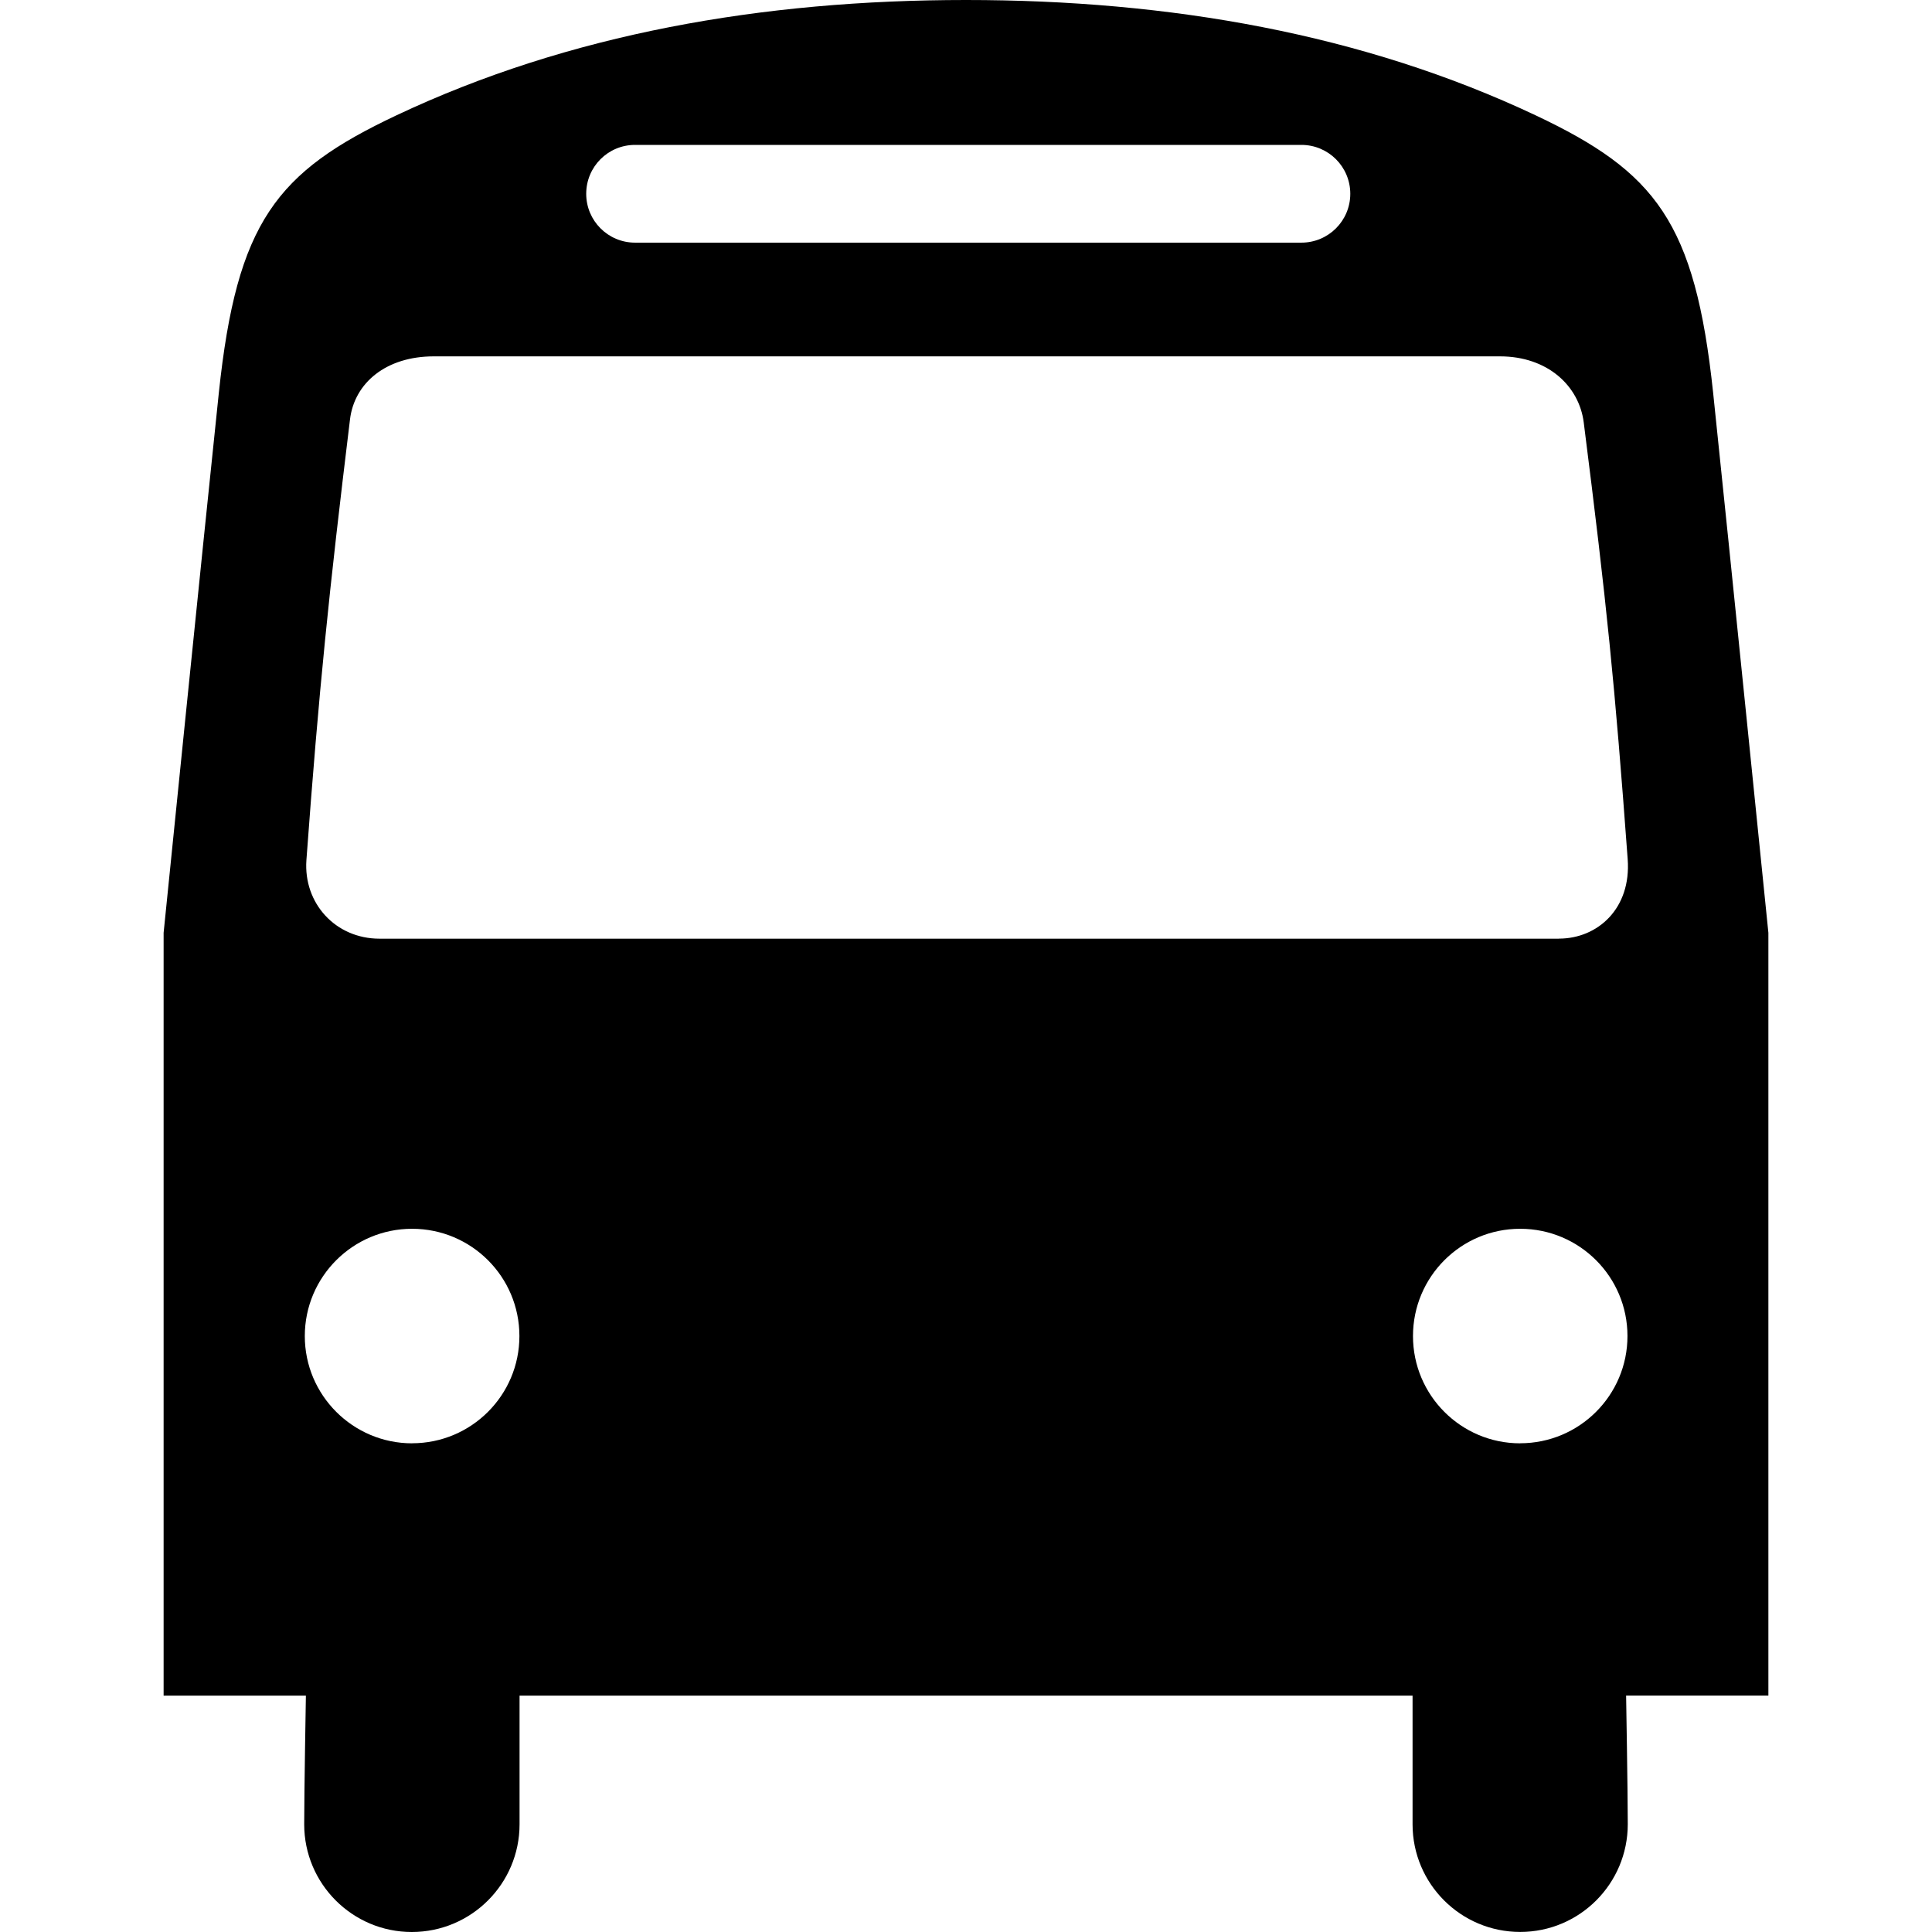
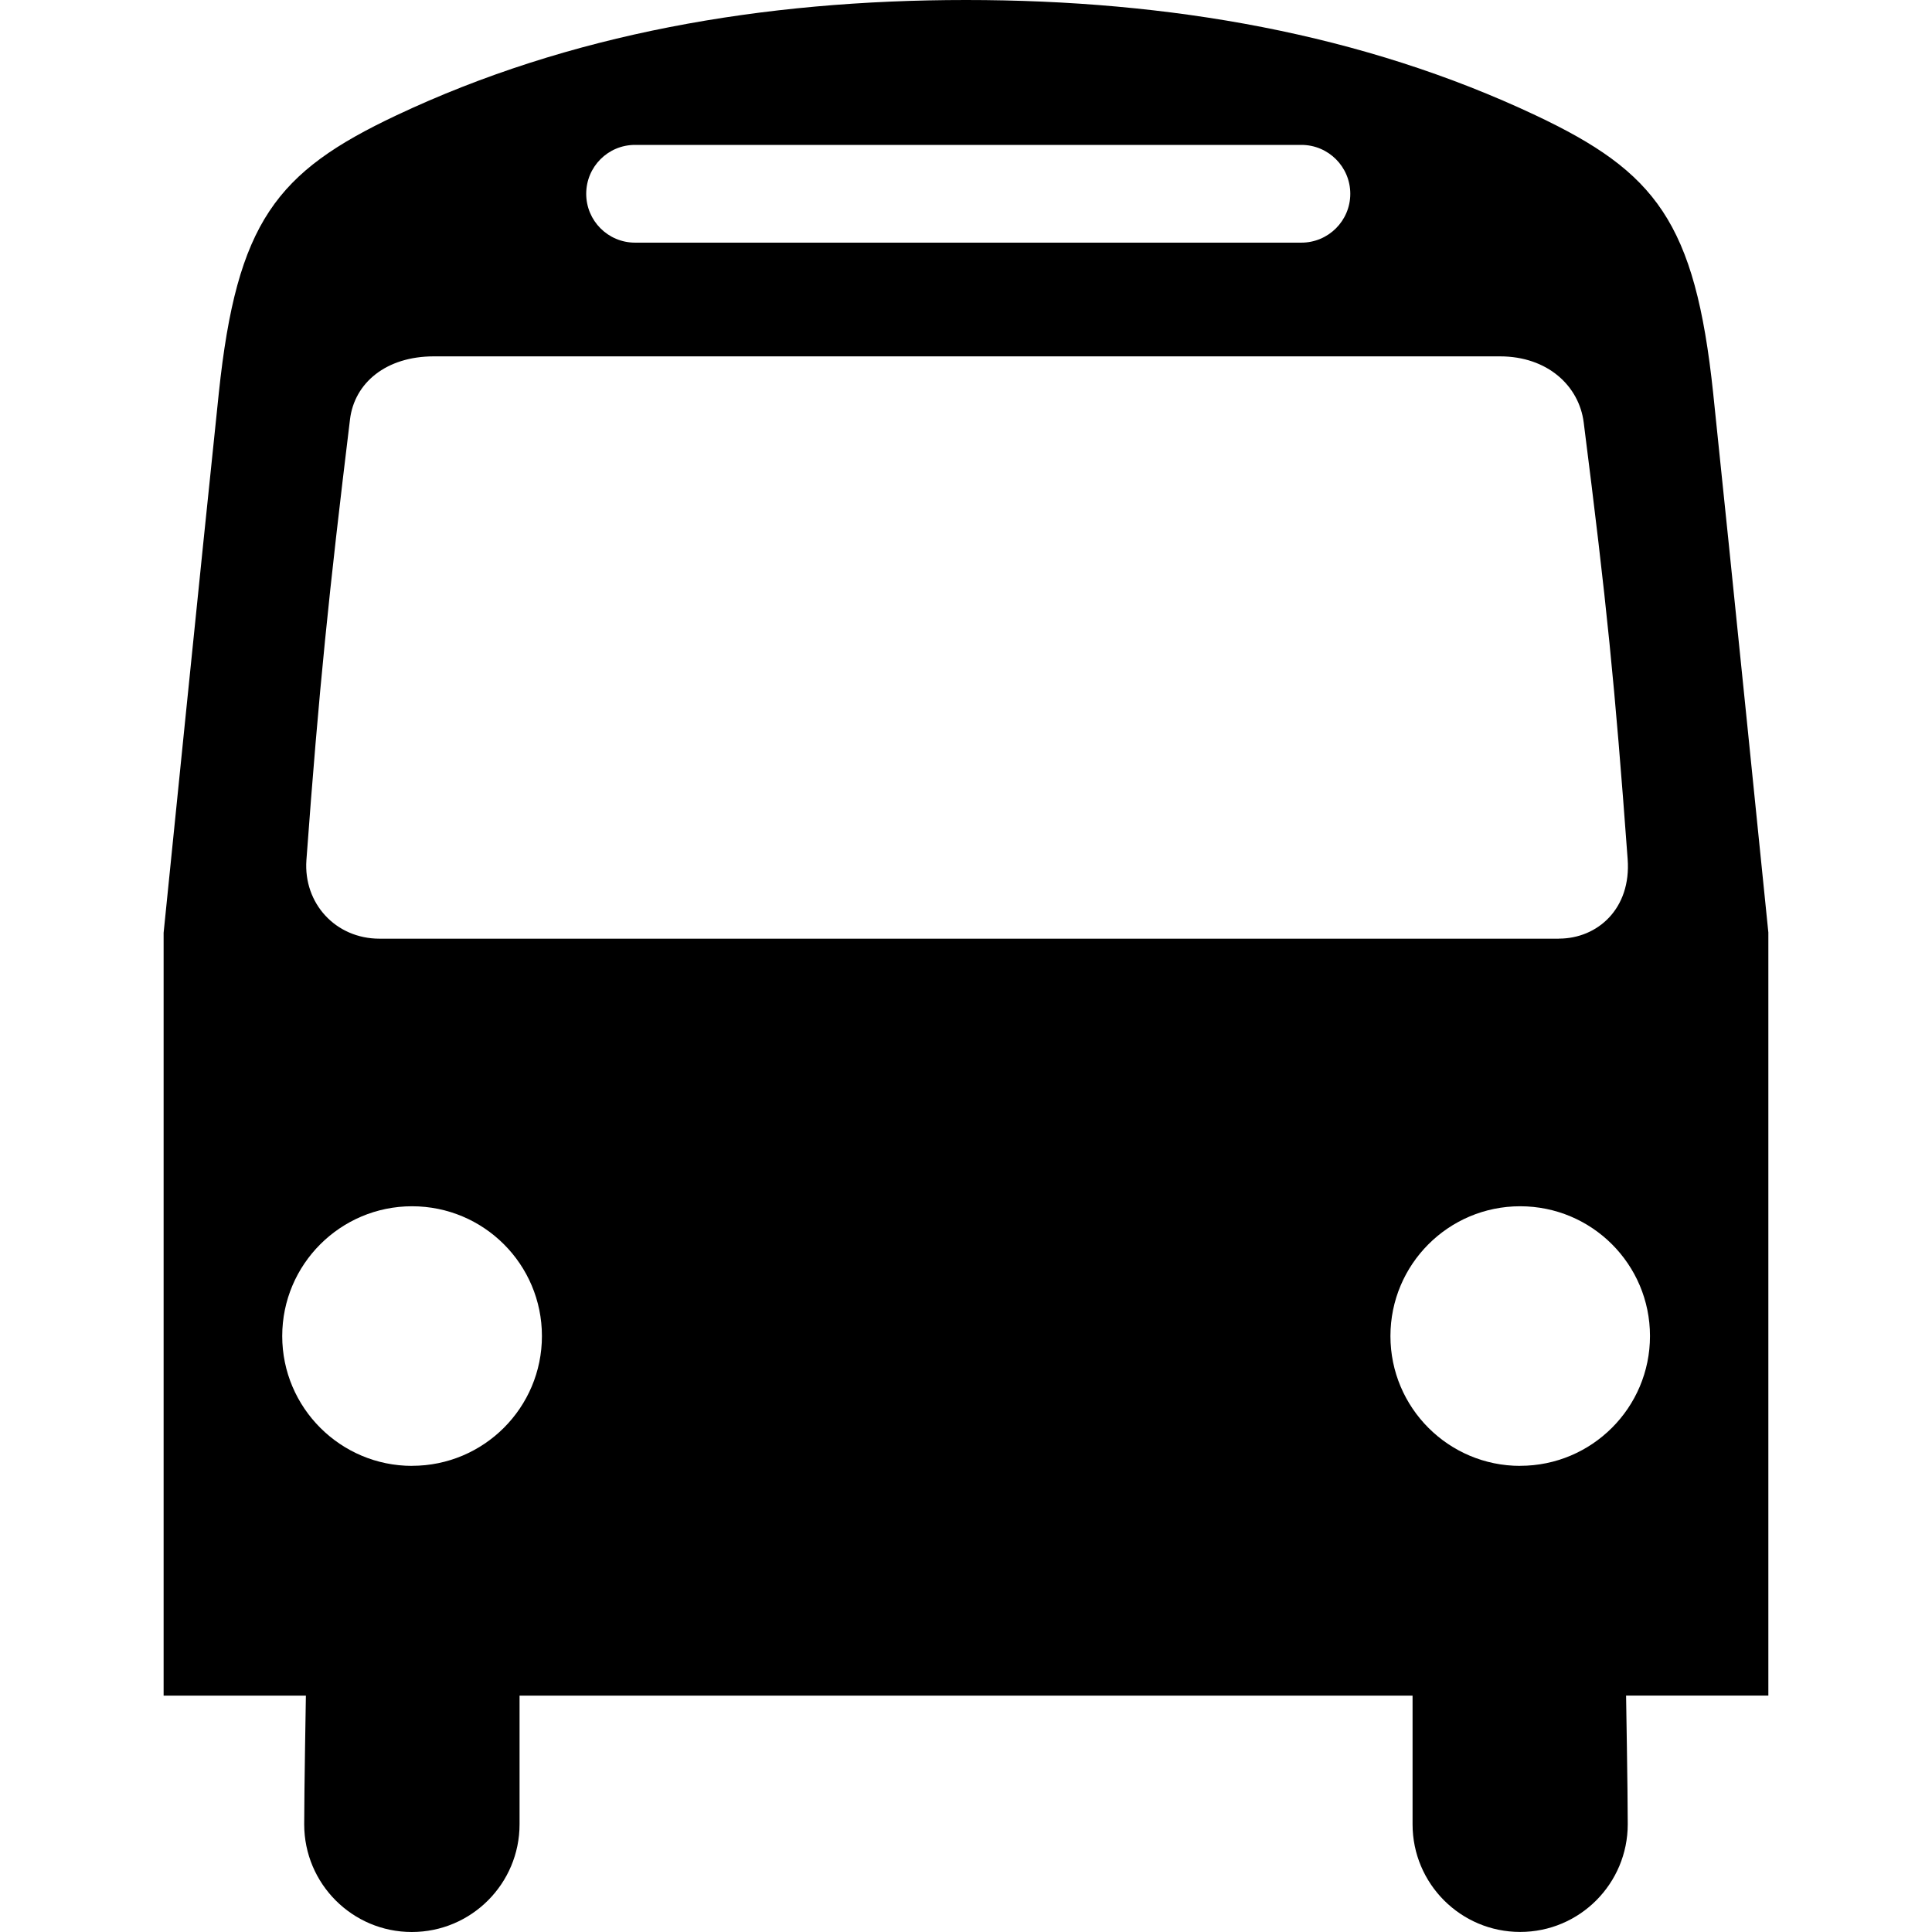
- <svg xmlns="http://www.w3.org/2000/svg" width="64" height="64" viewBox="0 0 64 64">
-   <path d="M58.58 30.9S57.284 18.1 56.75 13.013c-.6-5.664-1.905-7.316-5.885-9.195C45.145 1.12 38.742 0 32 0S18.853 1.12 13.133 3.82c-3.98 1.878-5.287 3.53-5.884 9.194C6.714 18.102 5.42 30.9 5.42 30.9v25.27h4.713s-.056 3.174-.056 4.262c0 1.97 1.597 3.568 3.564 3.568 1.974 0 3.57-1.602 3.57-3.568V56.17h29.582v4.262c0 1.97 1.597 3.566 3.565 3.566 1.97 0 3.564-1.6 3.564-3.568 0-1.09-.055-4.262-.055-4.262h4.713v-25.27zM21.036 4.8H43.11c.897 0 1.62.726 1.62 1.62 0 .893-.724 1.618-1.62 1.618H21.037c-.896 0-1.618-.726-1.618-1.618 0-.896.722-1.62 1.617-1.62zm-7.384 43.012c-1.96 0-3.555-1.592-3.555-3.553 0-1.964 1.594-3.554 3.553-3.554 1.965 0 3.556 1.59 3.556 3.553 0 1.96-1.59 3.552-3.555 3.552h.003zm36.705 0c-1.96 0-3.55-1.592-3.55-3.553 0-1.964 1.59-3.554 3.55-3.554 1.965 0 3.555 1.59 3.555 3.553 0 1.96-1.59 3.552-3.555 3.552zm1.29-16.717H12.572c-1.458 0-2.522-1.173-2.422-2.6.417-5.687.75-8.894 1.444-14.6.147-1.216 1.2-2.09 2.775-2.09h35.32c1.573 0 2.618.972 2.774 2.187.762 6.007 1.028 8.65 1.456 14.467.123 1.645-1.002 2.634-2.276 2.634h.003z" />
+ <svg xmlns="http://www.w3.org/2000/svg" version="1.1" id="レイヤー_1" x="0px" y="0px" width="64px" height="64px" viewBox="0 0 64 64" enable-background="new 0 0 64 64" xml:space="preserve">
+   <path d="M58.58,30.9c0,0-1.296-12.8-1.83-17.887c-0.6-5.664-1.904-7.316-5.885-9.195C45.145,1.12,38.742,0,32,0  S18.853,1.12,13.133,3.82c-3.98,1.878-5.287,3.53-5.884,9.194C6.714,18.102,5.42,30.9,5.42,30.9v25.27h4.713  c0,0-0.056,3.174-0.056,4.262c0,1.971,1.597,3.568,3.564,3.568c1.974,0,3.57-1.602,3.57-3.568V56.17h29.582v4.262  c0,1.971,1.598,3.566,3.564,3.566c1.971,0,3.564-1.6,3.564-3.568c0-1.09-0.055-4.262-0.055-4.262h4.713v-25.27V30.9z M21.036,4.8  h22.073c0.897,0,1.621,0.726,1.621,1.62c0,0.893-0.725,1.618-1.621,1.618H21.037c-0.896,0-1.618-0.726-1.618-1.618  C19.419,5.524,20.141,4.8,21.036,4.8z M13.651,48.559c-2.371,0-4.302-1.927-4.302-4.3c0-2.376,1.93-4.3,4.3-4.3  c2.378,0,4.303,1.924,4.303,4.299c0,2.372-1.924,4.299-4.302,4.299h0.004L13.651,48.559z M50.357,48.559  c-2.373,0-4.297-1.927-4.297-4.3c0-2.376,1.924-4.3,4.297-4.3c2.377,0,4.301,1.924,4.301,4.299c0,2.372-1.924,4.299-4.301,4.299  V48.559z M51.646,31.095H12.572c-1.458,0-2.522-1.173-2.422-2.6c0.417-5.687,0.75-8.894,1.444-14.6c0.147-1.216,1.2-2.09,2.775-2.09  h35.32c1.572,0,2.617,0.972,2.773,2.187c0.762,6.007,1.028,8.65,1.456,14.467c0.123,1.645-1.002,2.634-2.276,2.634h0.004V31.095z" />
</svg>
